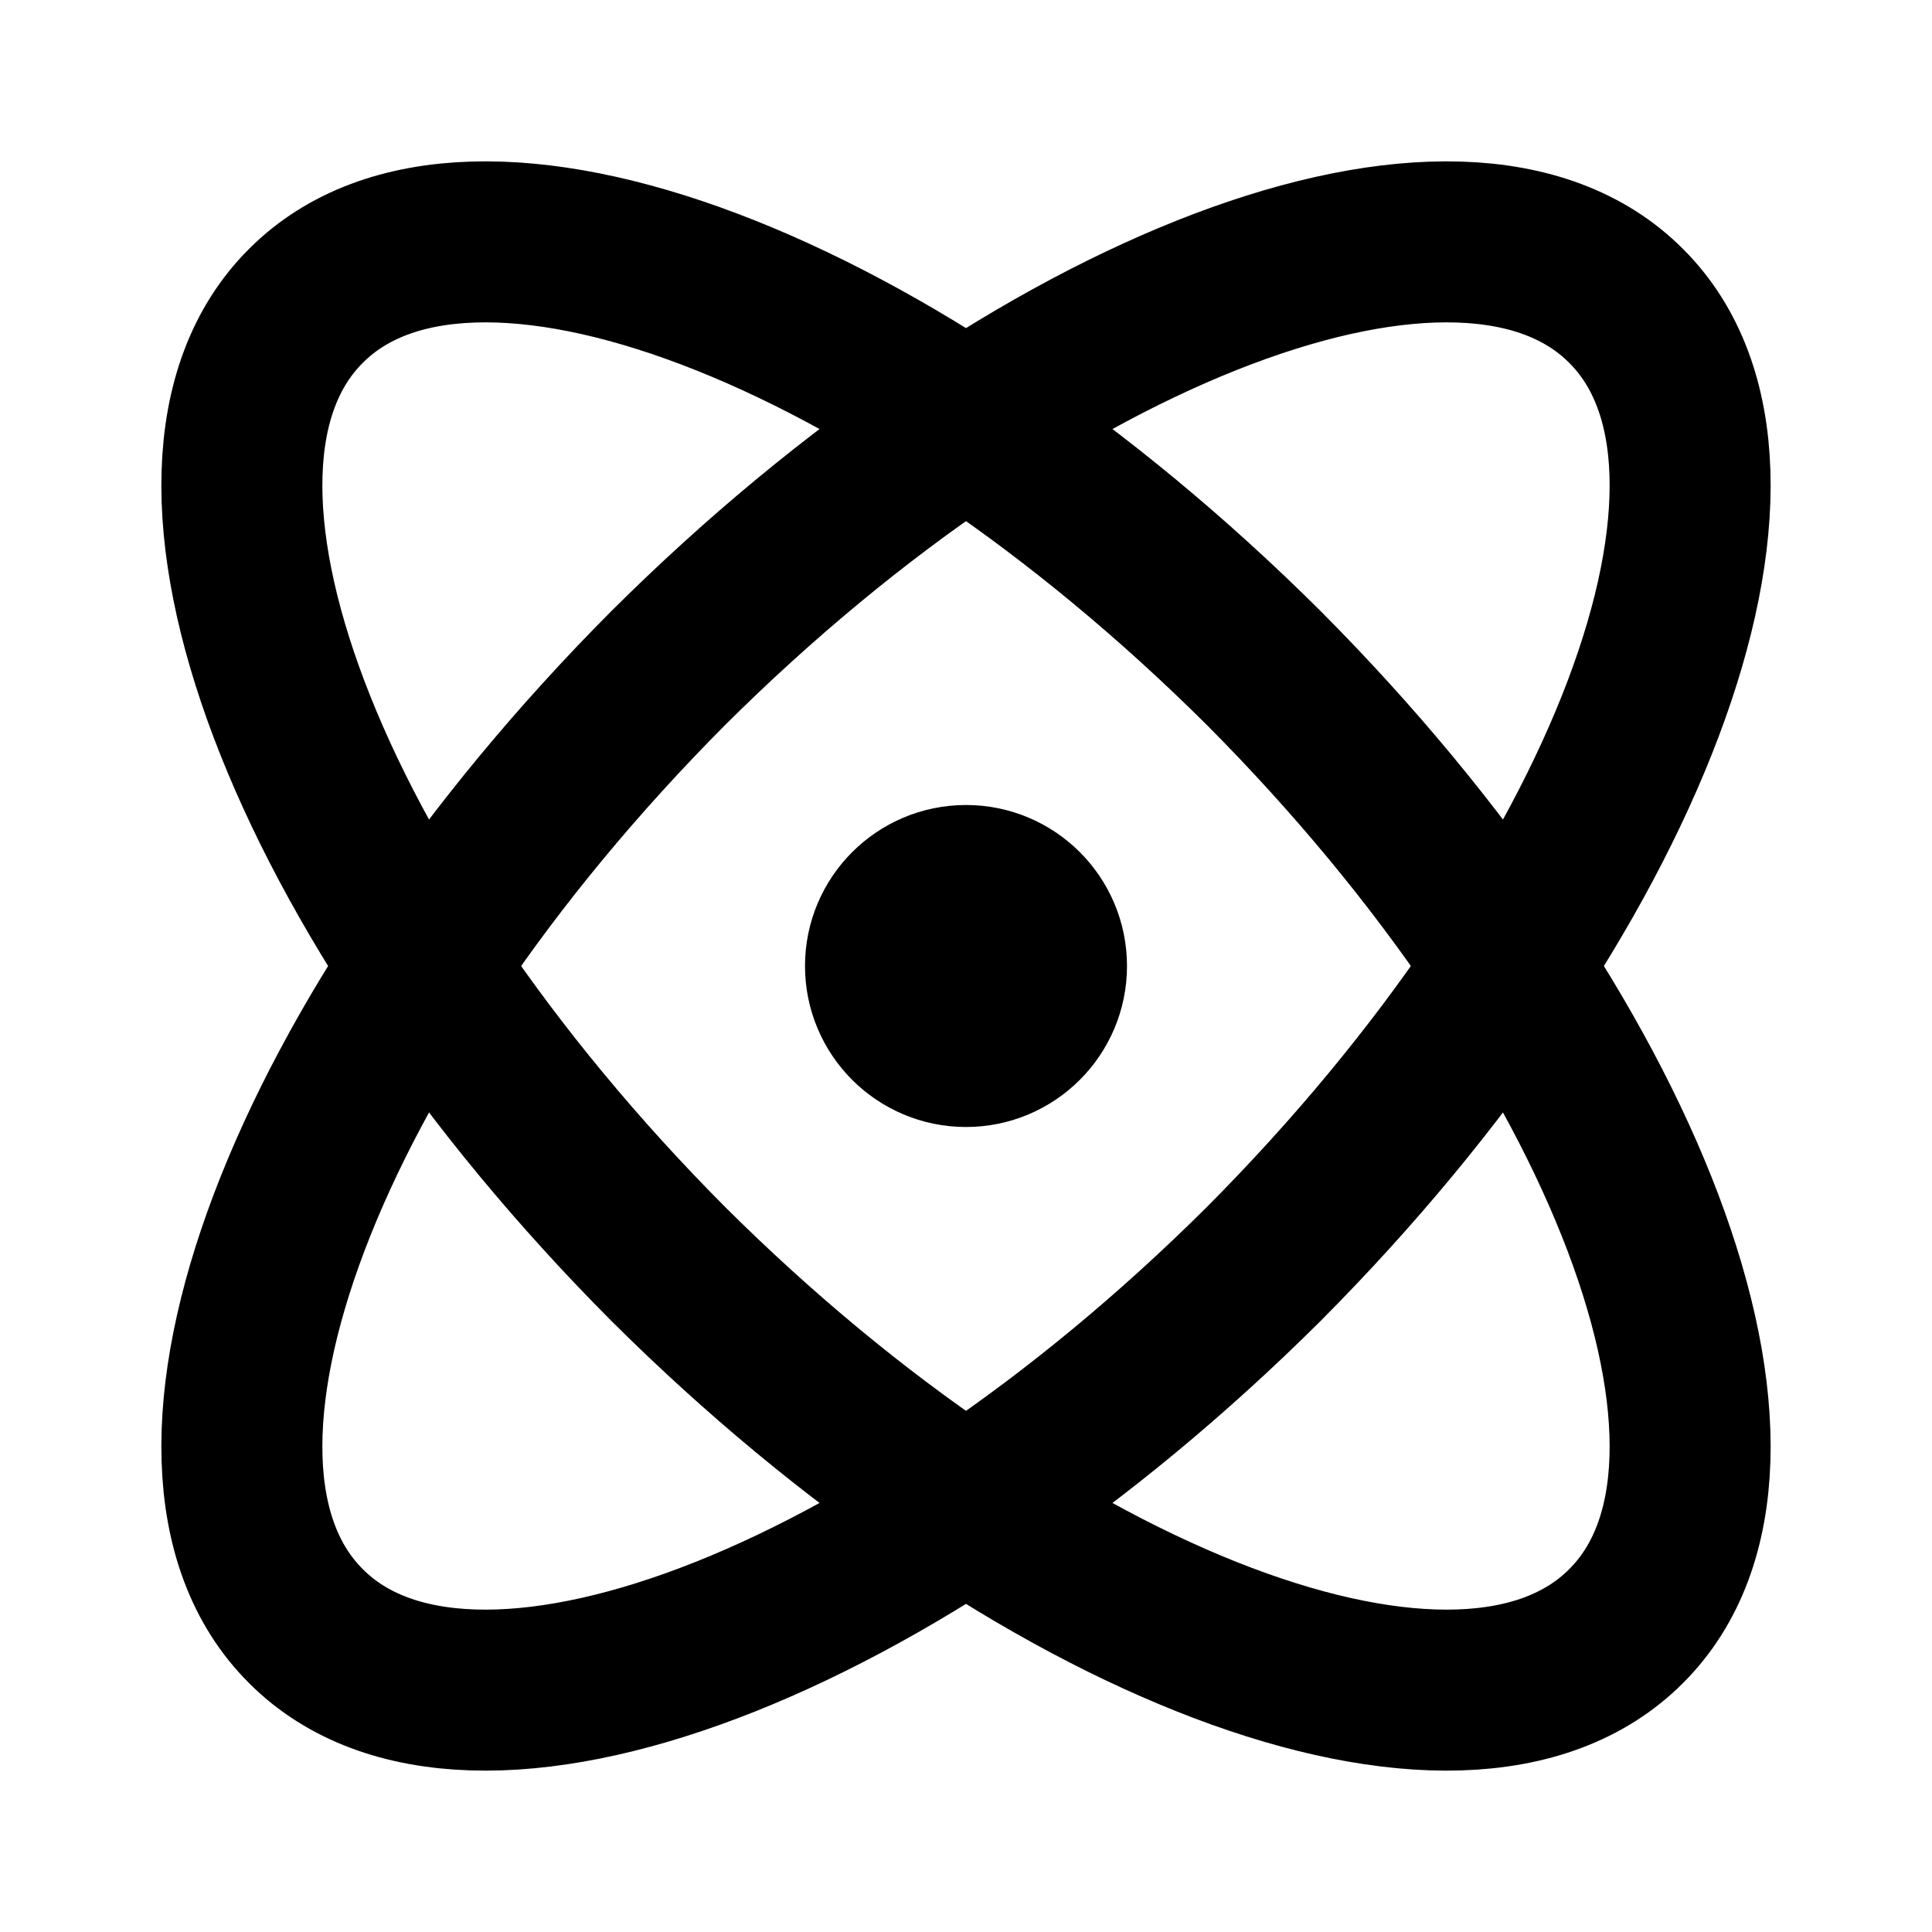
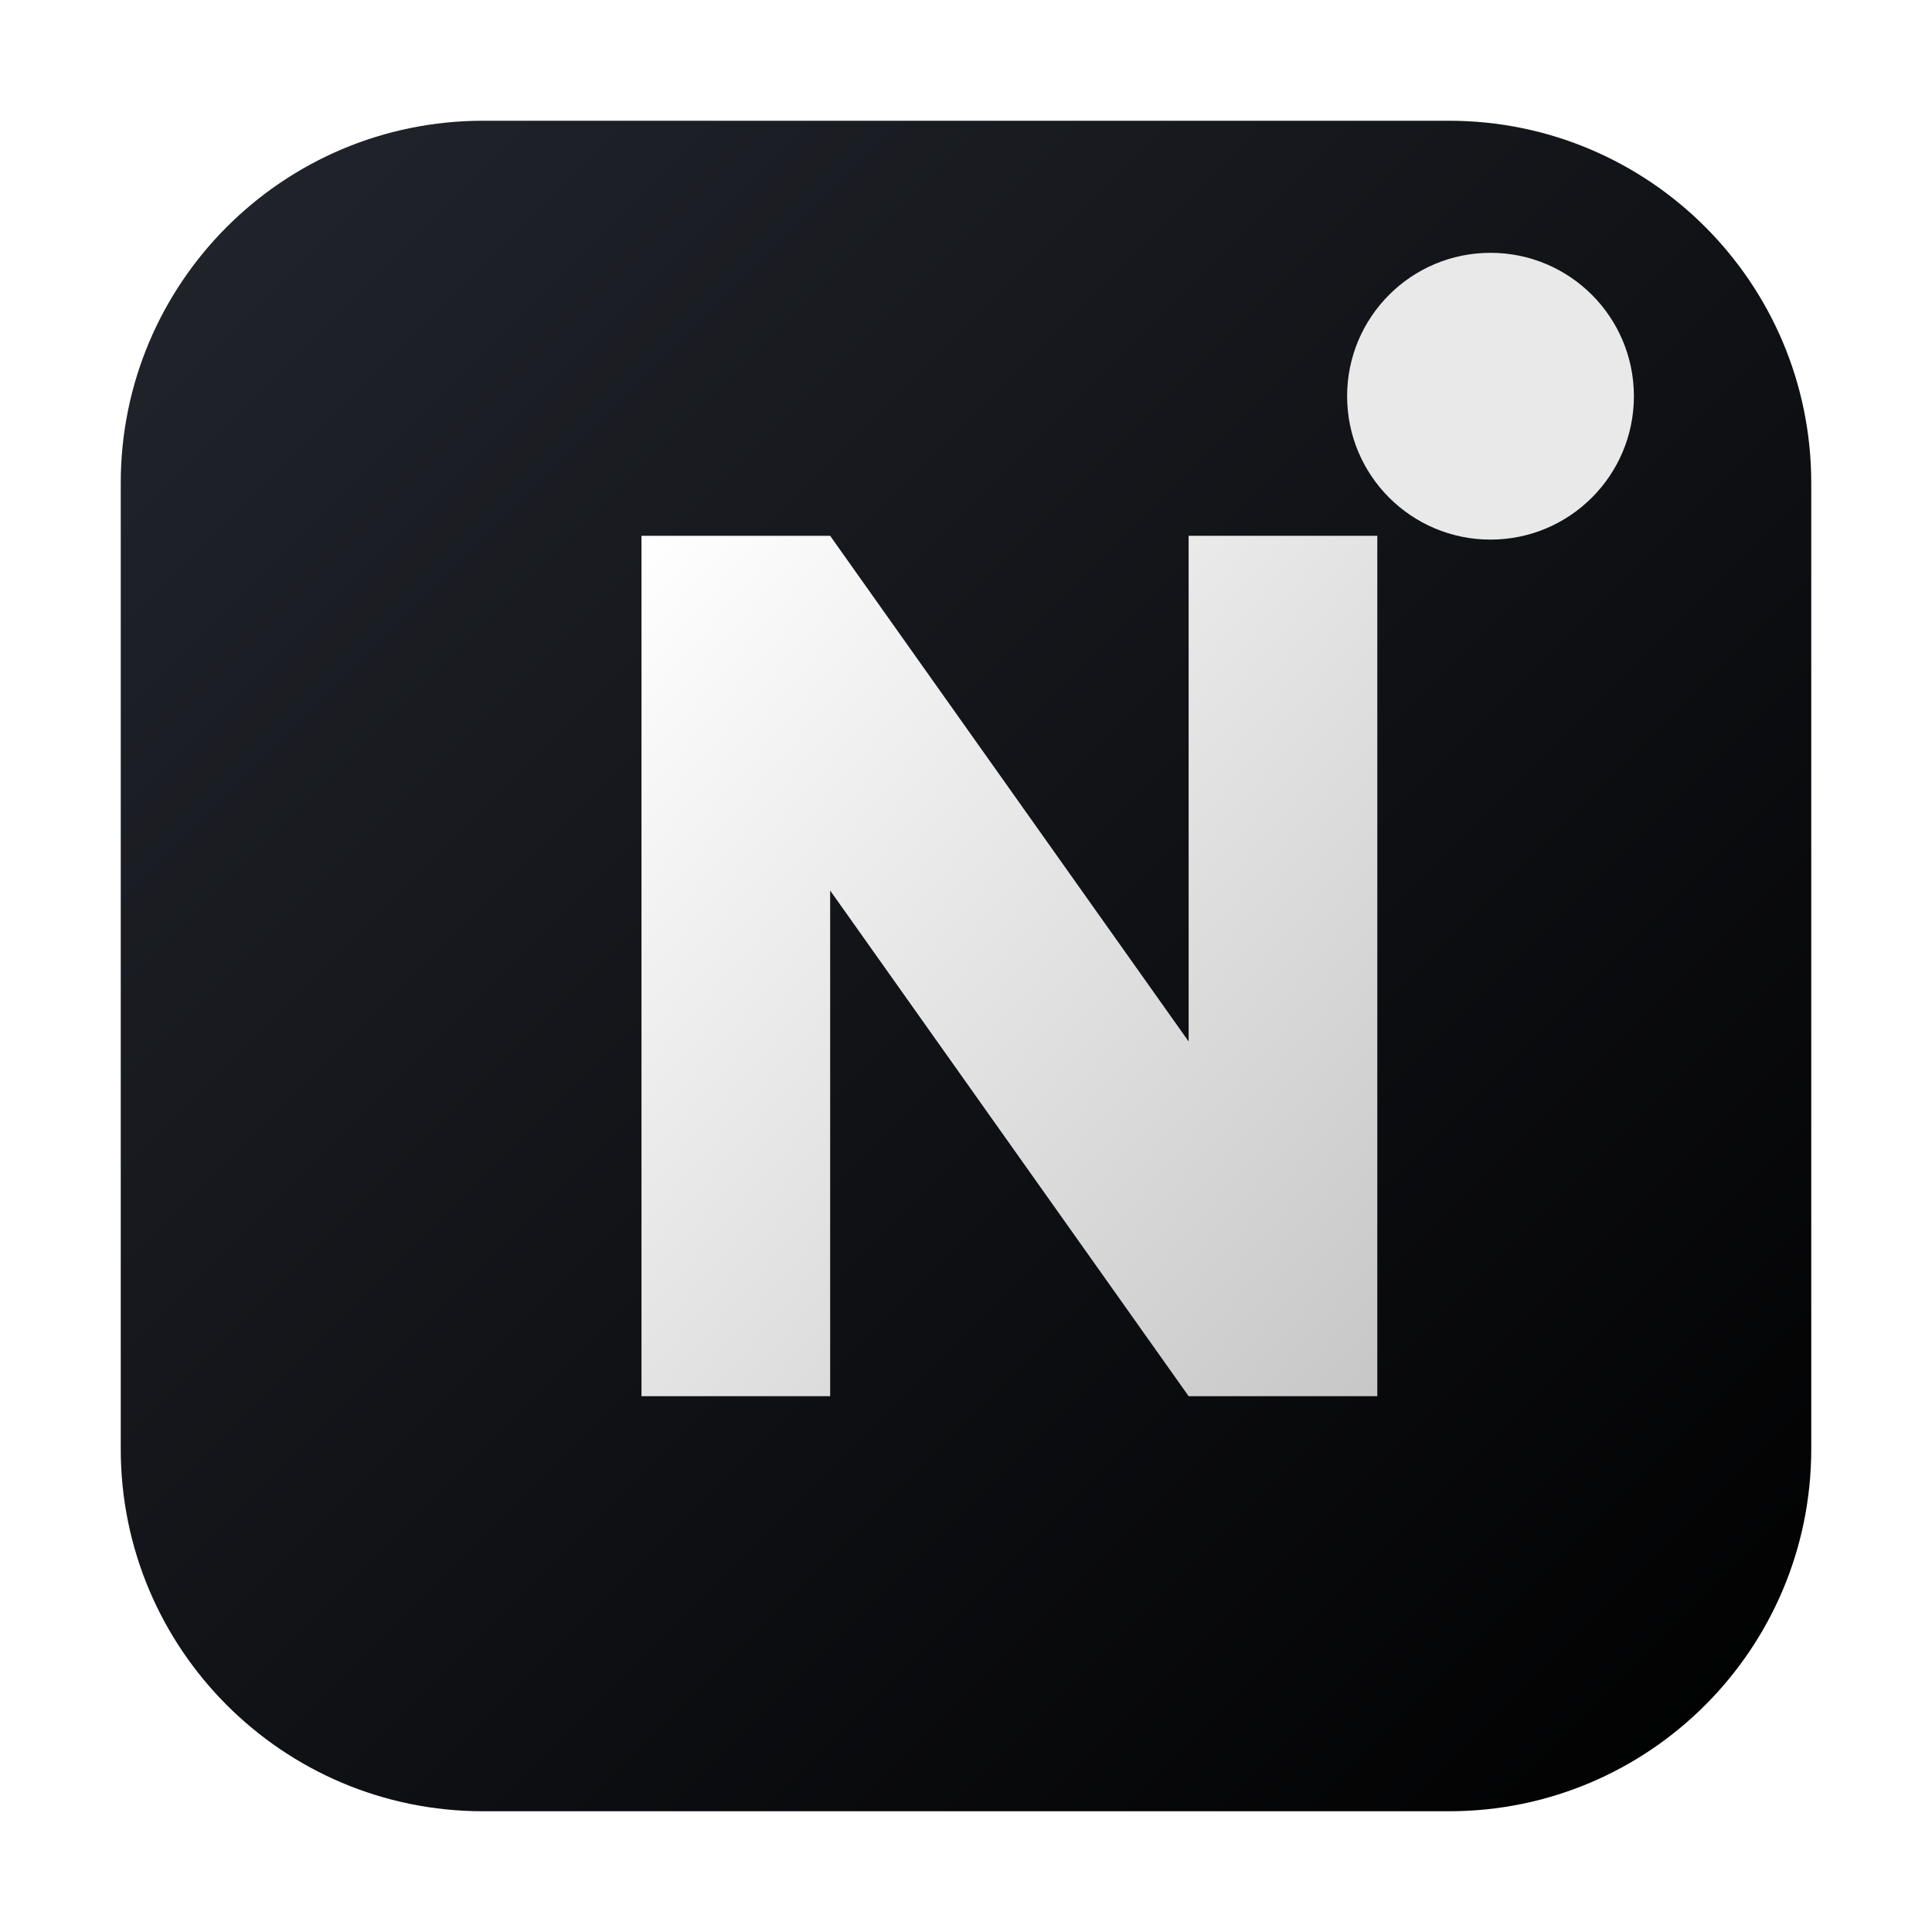
- <svg xmlns="http://www.w3.org/2000/svg" width="24" height="24" viewBox="0 0 24 24" fill="none" stroke="currentColor" stroke-width="2" stroke-linecap="round" stroke-linejoin="round" class="lucide lucide-atom-icon lucide-atom">
-   <circle cx="12" cy="12" r="1" />
-   <path d="M20.2 20.2c2.04-2.03.02-7.36-4.5-11.9-4.54-4.52-9.87-6.54-11.9-4.5-2.04 2.03-.02 7.36 4.5 11.9 4.54 4.52 9.87 6.54 11.9 4.5Z" />
-   <path d="M15.7 15.7c4.52-4.54 6.54-9.87 4.5-11.9-2.03-2.04-7.36-.02-11.9 4.5-4.52 4.54-6.54 9.87-4.5 11.9 2.03 2.04 7.36.02 11.9-4.5Z" />
+ <svg xmlns="http://www.w3.org/2000/svg" width="512" height="512" viewBox="0 0 512 512">
+   <defs>
+     <linearGradient id="bg" x1="0" y1="0" x2="1" y2="1">
+       <stop offset="0%" stop-color="#22252d" />
+       <stop offset="100%" stop-color="#000000" />
+     </linearGradient>
+     <linearGradient id="fg" x1="0" y1="0" x2="1" y2="1">
+       <stop offset="0%" stop-color="#ffffff" />
+       <stop offset="100%" stop-color="#c7c7c7" />
+     </linearGradient>
+   </defs>
+   <rect x="32" y="32" width="448" height="448" rx="96" fill="url(#bg)" />
+   <path fill="url(#fg)" d="M170 370V142H220L315 276V142H365V370H315L220 236V370Z" />
+   <circle cx="395" cy="105" r="38" fill="#e9e9e9" />
</svg>
